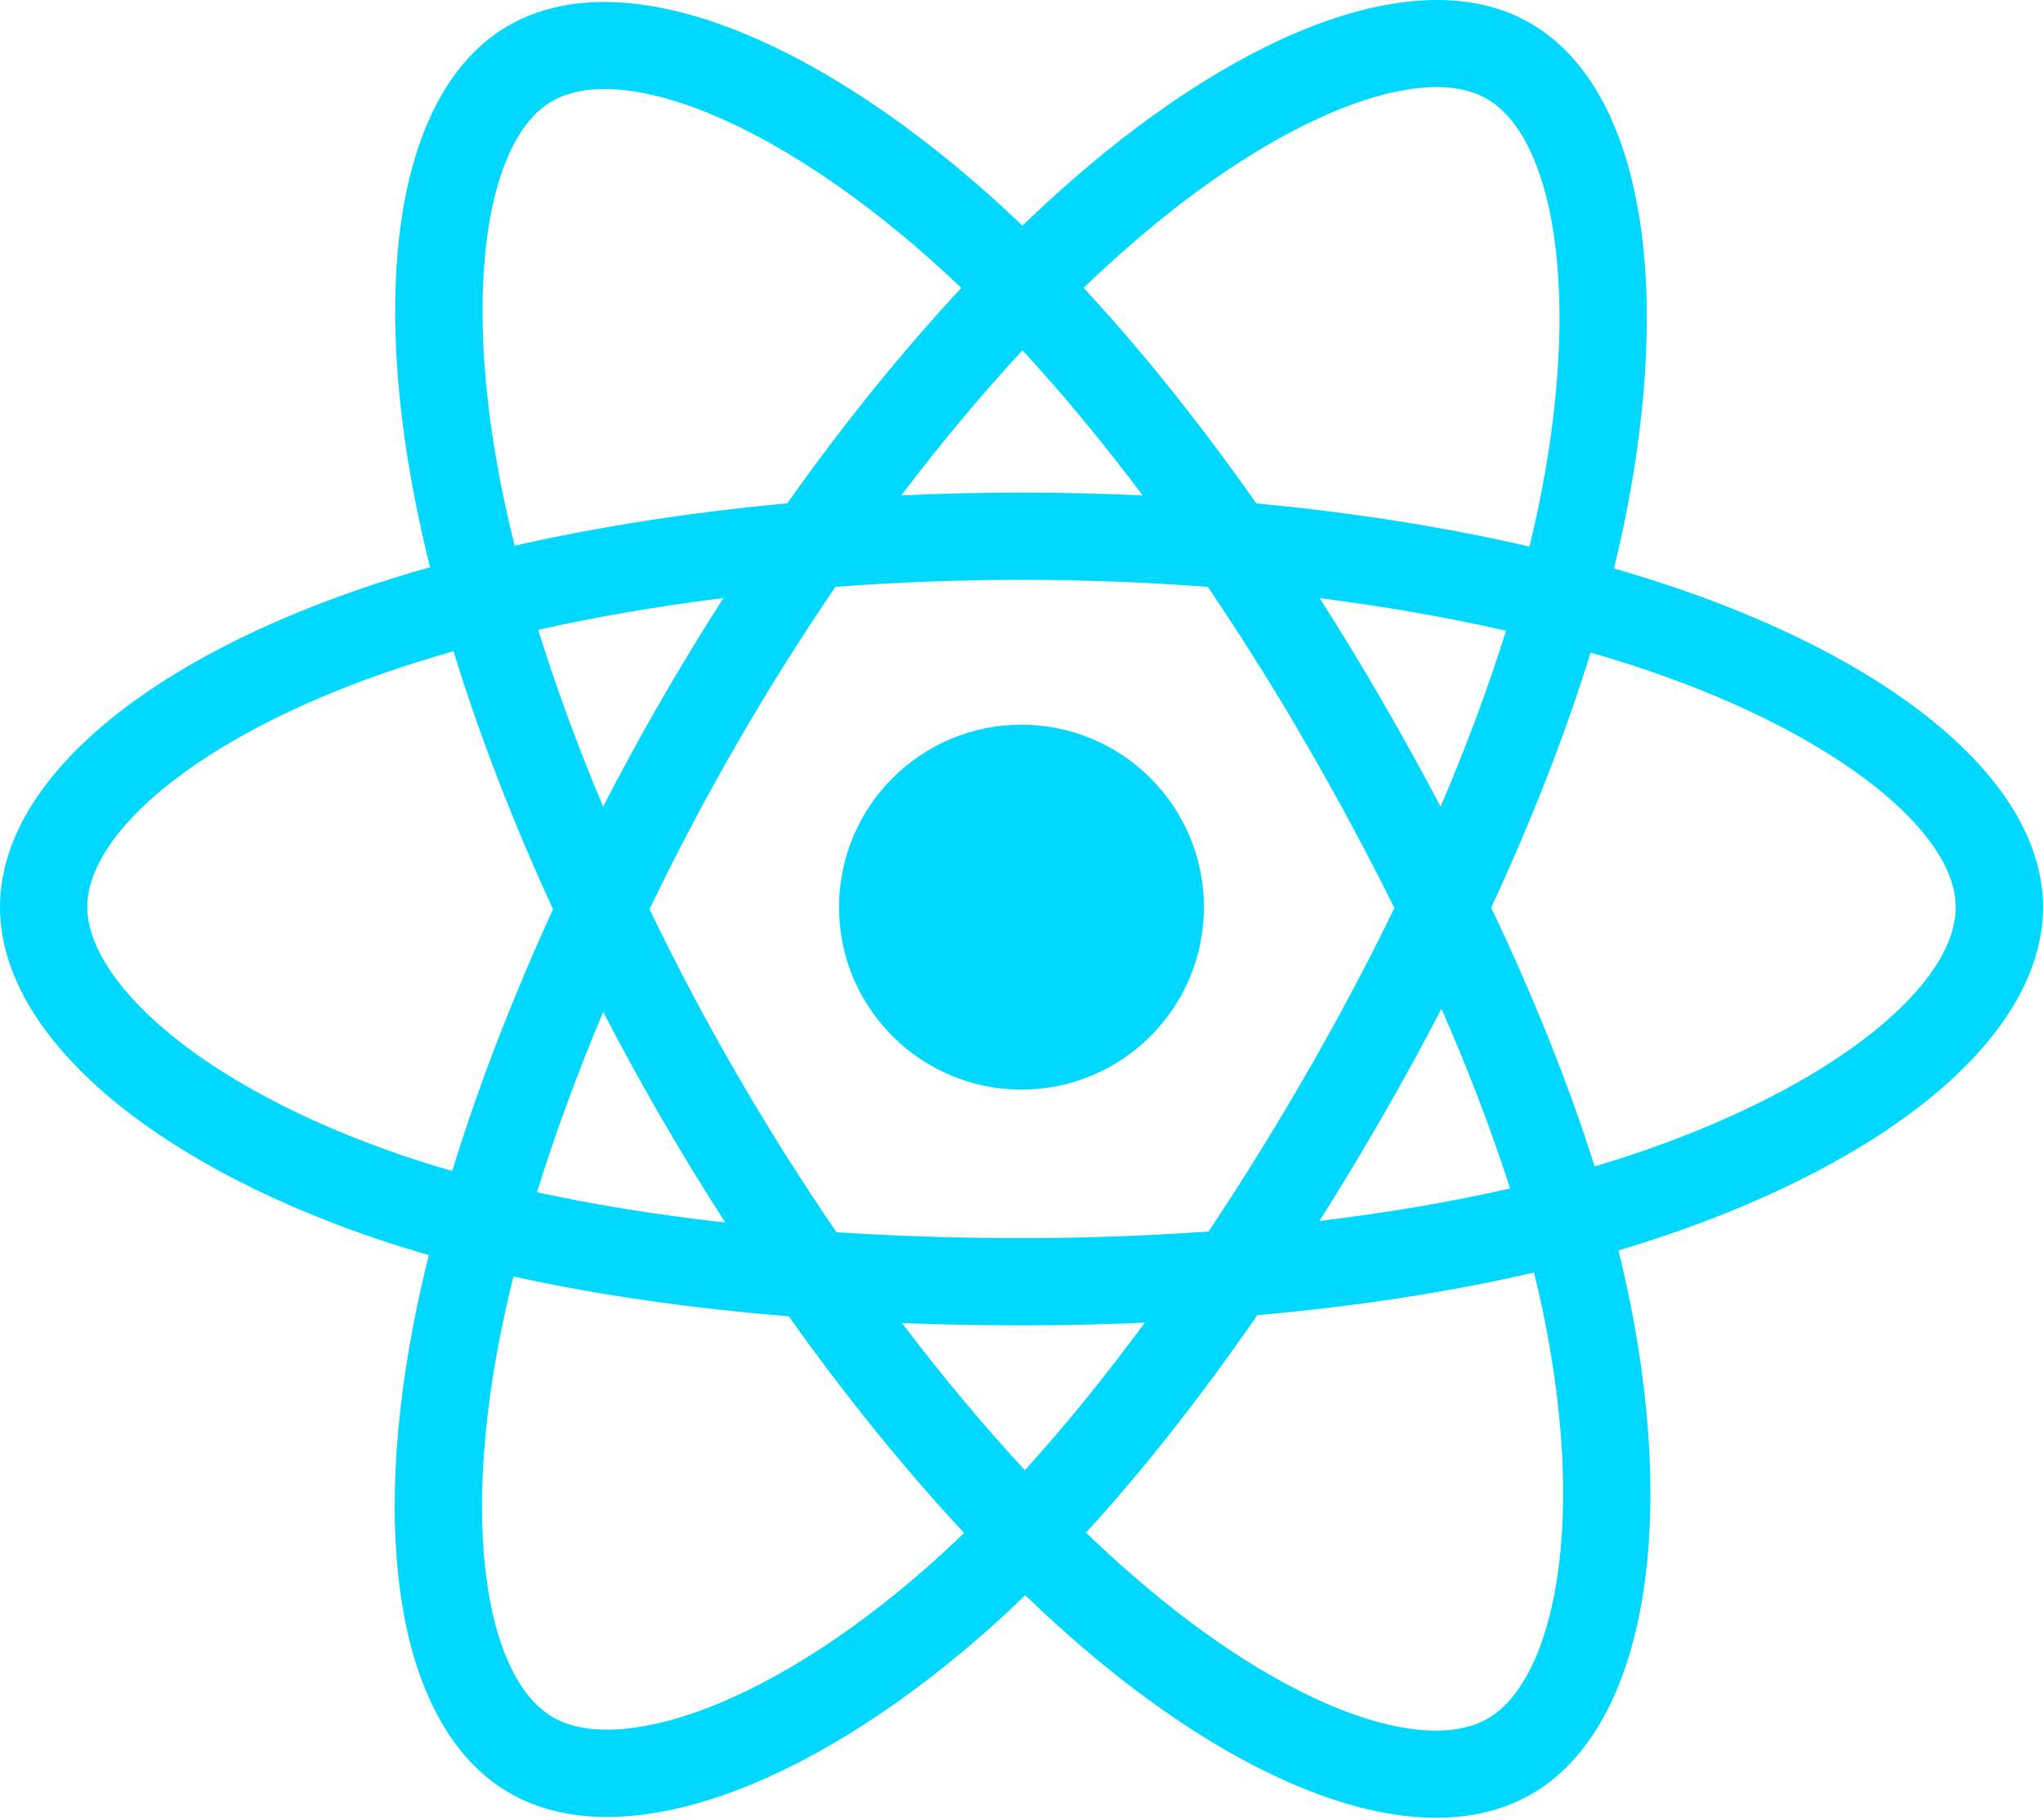
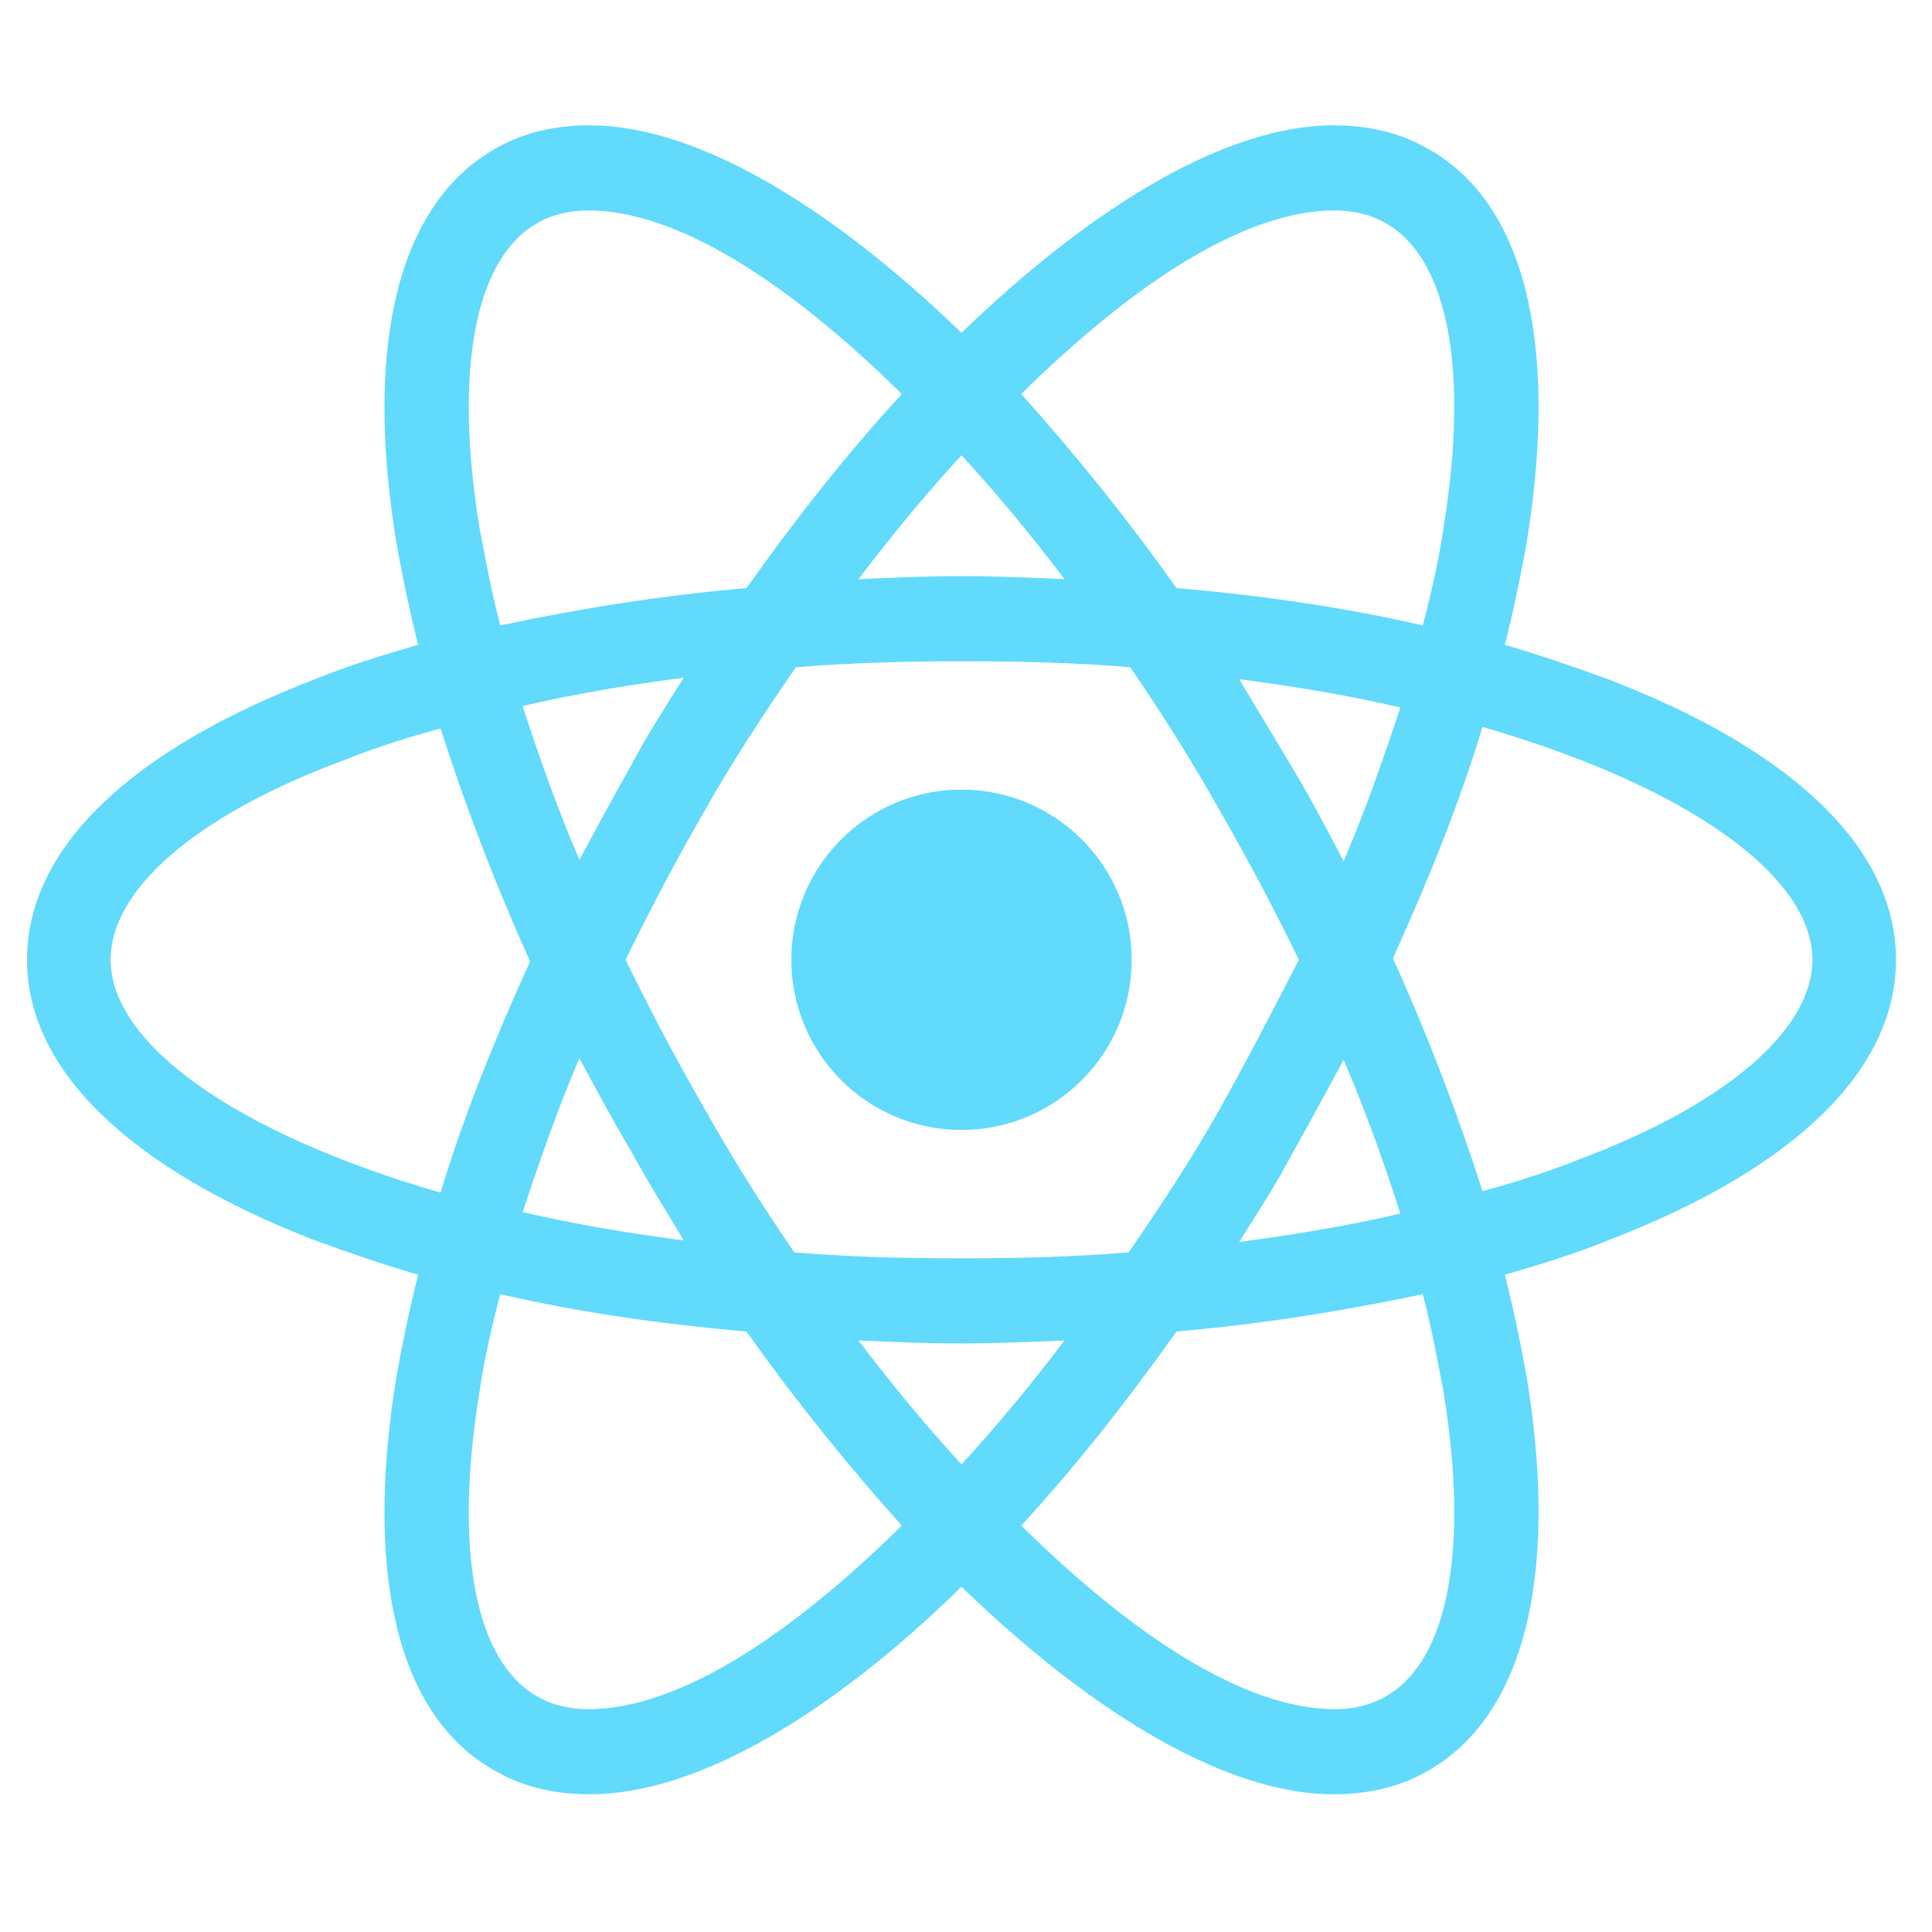
- <svg xmlns="http://www.w3.org/2000/svg" aria-hidden="true" role="img" class="iconify iconify--logos" width="35.93" height="32" preserveAspectRatio="xMidYMid meet" viewBox="0 0 256 228">
-   <path fill="#00D8FF" d="M210.483 73.824a171.49 171.49 0 0 0-8.24-2.597c.465-1.9.893-3.777 1.273-5.621c6.238-30.281 2.16-54.676-11.769-62.708c-13.355-7.7-35.196.329-57.254 19.526a171.23 171.23 0 0 0-6.375 5.848a155.866 155.866 0 0 0-4.241-3.917C100.759 3.829 77.587-4.822 63.673 3.233C50.33 10.957 46.379 33.89 51.995 62.588a170.974 170.974 0 0 0 1.892 8.48c-3.28.932-6.445 1.924-9.474 2.98C17.309 83.498 0 98.307 0 113.668c0 15.865 18.582 31.778 46.812 41.427a145.52 145.52 0 0 0 6.921 2.165a167.467 167.467 0 0 0-2.01 9.138c-5.354 28.2-1.173 50.591 12.134 58.266c13.744 7.926 36.812-.22 59.273-19.855a145.567 145.567 0 0 0 5.342-4.923a168.064 168.064 0 0 0 6.92 6.314c21.758 18.722 43.246 26.282 56.54 18.586c13.731-7.949 18.194-32.003 12.4-61.268a145.016 145.016 0 0 0-1.535-6.842c1.62-.48 3.21-.974 4.76-1.488c29.348-9.723 48.443-25.443 48.443-41.52c0-15.417-17.868-30.326-45.517-39.844Zm-6.365 70.984c-1.4.463-2.836.91-4.3 1.345c-3.24-10.257-7.612-21.163-12.963-32.432c5.106-11 9.31-21.767 12.459-31.957c2.619.758 5.16 1.557 7.61 2.4c23.69 8.156 38.14 20.213 38.14 29.504c0 9.896-15.606 22.743-40.946 31.14Zm-10.514 20.834c2.562 12.94 2.927 24.64 1.23 33.787c-1.524 8.219-4.59 13.698-8.382 15.893c-8.067 4.67-25.32-1.4-43.927-17.412a156.726 156.726 0 0 1-6.437-5.87c7.214-7.889 14.423-17.06 21.459-27.246c12.376-1.098 24.068-2.894 34.671-5.345a134.17 134.17 0 0 1 1.386 6.193ZM87.276 214.515c-7.882 2.783-14.16 2.863-17.955.675c-8.075-4.657-11.432-22.636-6.853-46.752a156.923 156.923 0 0 1 1.869-8.499c10.486 2.32 22.093 3.988 34.498 4.994c7.084 9.967 14.501 19.128 21.976 27.15a134.668 134.668 0 0 1-4.877 4.492c-9.933 8.682-19.886 14.842-28.658 17.94ZM50.35 144.747c-12.483-4.267-22.792-9.812-29.858-15.863c-6.35-5.437-9.555-10.836-9.555-15.216c0-9.322 13.897-21.212 37.076-29.293c2.813-.98 5.757-1.905 8.812-2.773c3.204 10.42 7.406 21.315 12.477 32.332c-5.137 11.18-9.399 22.249-12.634 32.792a134.718 134.718 0 0 1-6.318-1.979Zm12.378-84.26c-4.811-24.587-1.616-43.134 6.425-47.789c8.564-4.958 27.502 2.111 47.463 19.835a144.318 144.318 0 0 1 3.841 3.545c-7.438 7.987-14.787 17.08-21.808 26.988c-12.04 1.116-23.565 2.908-34.161 5.309a160.342 160.342 0 0 1-1.76-7.887Zm110.427 27.268a347.8 347.8 0 0 0-7.785-12.803c8.168 1.033 15.994 2.404 23.343 4.08c-2.206 7.072-4.956 14.465-8.193 22.045a381.151 381.151 0 0 0-7.365-13.322Zm-45.032-43.861c5.044 5.465 10.096 11.566 15.065 18.186a322.04 322.04 0 0 0-30.257-.006c4.974-6.559 10.069-12.652 15.192-18.18ZM82.802 87.83a323.167 323.167 0 0 0-7.227 13.238c-3.184-7.553-5.909-14.98-8.134-22.152c7.304-1.634 15.093-2.97 23.209-3.984a321.524 321.524 0 0 0-7.848 12.897Zm8.081 65.352c-8.385-.936-16.291-2.203-23.593-3.793c2.26-7.3 5.045-14.885 8.298-22.6a321.187 321.187 0 0 0 7.257 13.246c2.594 4.48 5.28 8.868 8.038 13.147Zm37.542 31.03c-5.184-5.592-10.354-11.779-15.403-18.433c4.902.192 9.899.29 14.978.29c5.218 0 10.376-.117 15.453-.343c-4.985 6.774-10.018 12.97-15.028 18.486Zm52.198-57.817c3.422 7.8 6.306 15.345 8.596 22.52c-7.422 1.694-15.436 3.058-23.88 4.071a382.417 382.417 0 0 0 7.859-13.026a347.403 347.403 0 0 0 7.425-13.565Zm-16.898 8.101a358.557 358.557 0 0 1-12.281 19.815a329.4 329.4 0 0 1-23.444.823c-7.967 0-15.716-.248-23.178-.732a310.202 310.202 0 0 1-12.513-19.846h.001a307.41 307.41 0 0 1-10.923-20.627a310.278 310.278 0 0 1 10.89-20.637l-.001.001a307.318 307.318 0 0 1 12.413-19.761c7.613-.576 15.42-.876 23.31-.876H128c7.926 0 15.743.303 23.354.883a329.357 329.357 0 0 1 12.335 19.695a358.489 358.489 0 0 1 11.036 20.54a329.472 329.472 0 0 1-11 20.722Zm22.56-122.124c8.572 4.944 11.906 24.881 6.52 51.026c-.344 1.668-.73 3.367-1.15 5.09c-10.622-2.452-22.155-4.275-34.23-5.408c-7.034-10.017-14.323-19.124-21.64-27.008a160.789 160.789 0 0 1 5.888-5.4c18.9-16.447 36.564-22.941 44.612-18.3ZM128 90.808c12.625 0 22.86 10.235 22.86 22.86s-10.235 22.86-22.86 22.86s-22.86-10.235-22.86-22.86s10.235-22.86 22.86-22.86Z" />
+ <svg xmlns="http://www.w3.org/2000/svg" width="90" height="90" viewBox="0 0 91 91" fill="none">
+   <path d="M45.288 53.223C49.715 53.223 53.304 49.635 53.304 45.208C53.304 40.781 49.715 37.192 45.288 37.192C40.861 37.192 37.273 40.781 37.273 45.208C37.273 49.635 40.861 53.223 45.288 53.223Z" fill="#61DAFB" />
+   <path d="M75.734 31.989C74.187 31.427 72.57 30.864 70.882 30.372C71.304 28.684 71.656 26.997 71.937 25.38C73.413 16.098 71.796 9.559 67.296 7.028C65.96 6.255 64.484 5.903 62.796 5.903C57.874 5.903 51.617 9.559 45.288 15.677C38.96 9.559 32.702 5.903 27.78 5.903C26.093 5.903 24.616 6.255 23.28 7.028C18.78 9.63 17.163 16.169 18.64 25.38C18.921 26.997 19.273 28.684 19.695 30.372C18.007 30.864 16.39 31.356 14.843 31.989C6.054 35.364 1.273 40.005 1.273 45.208C1.273 50.411 6.124 55.051 14.843 58.426C16.39 58.989 18.007 59.551 19.695 60.044C19.273 61.731 18.921 63.419 18.64 65.036C17.163 74.317 18.78 80.856 23.28 83.388C24.616 84.161 26.093 84.513 27.78 84.513C32.773 84.513 39.031 80.856 45.288 74.739C51.617 80.856 57.874 84.513 62.796 84.513C64.484 84.513 65.96 84.161 67.296 83.388C71.796 80.786 73.413 74.247 71.937 65.036C71.656 63.419 71.304 61.731 70.882 60.044C72.57 59.551 74.187 59.059 75.734 58.426C84.523 55.051 89.304 50.411 89.304 45.208C89.304 40.005 84.523 35.364 75.734 31.989ZM65.327 10.544C68.21 12.231 69.195 17.434 67.999 24.817C67.788 26.294 67.437 27.841 67.015 29.458C63.359 28.614 59.492 28.052 55.413 27.7C53.023 24.325 50.562 21.302 48.101 18.559C53.304 13.427 58.577 9.911 62.867 9.911C63.781 9.911 64.624 10.122 65.327 10.544ZM57.452 52.239C56.187 54.489 54.71 56.739 53.163 58.989C50.562 59.2 47.96 59.27 45.288 59.27C42.546 59.27 39.945 59.2 37.413 58.989C35.867 56.739 34.46 54.489 33.195 52.239C31.859 49.919 30.593 47.528 29.468 45.208C30.593 42.888 31.859 40.497 33.195 38.176C34.46 35.926 35.937 33.676 37.484 31.427C40.085 31.216 42.687 31.145 45.359 31.145C48.101 31.145 50.702 31.216 53.234 31.427C54.781 33.676 56.187 35.926 57.452 38.176C58.788 40.497 60.054 42.888 61.179 45.208C59.984 47.528 58.788 49.848 57.452 52.239ZM63.288 49.919C64.343 52.38 65.187 54.77 65.96 57.161C63.57 57.723 61.038 58.145 58.367 58.497C59.21 57.161 60.124 55.755 60.898 54.278C61.742 52.801 62.515 51.325 63.288 49.919ZM45.288 68.973C43.601 67.145 41.984 65.177 40.437 63.138C42.054 63.208 43.671 63.278 45.288 63.278C46.906 63.278 48.523 63.208 50.14 63.138C48.593 65.177 46.976 67.145 45.288 68.973ZM32.21 58.426C29.538 58.075 27.007 57.653 24.616 57.091C25.39 54.77 26.234 52.309 27.288 49.848C28.062 51.255 28.835 52.731 29.679 54.138C30.523 55.684 31.366 57.02 32.21 58.426ZM27.288 40.497C26.234 38.036 25.39 35.645 24.616 33.255C27.007 32.692 29.538 32.27 32.21 31.919C31.366 33.255 30.452 34.661 29.679 36.138C28.835 37.614 28.062 39.091 27.288 40.497ZM45.288 21.442C46.976 23.27 48.593 25.239 50.14 27.278C48.523 27.208 46.906 27.137 45.288 27.137C43.671 27.137 42.054 27.208 40.437 27.278C41.984 25.239 43.601 23.27 45.288 21.442ZM60.898 36.208L58.367 31.989C61.038 32.341 63.57 32.763 65.96 33.325C65.187 35.645 64.343 38.106 63.288 40.567C62.515 39.091 61.742 37.614 60.898 36.208ZM22.577 24.817C21.382 17.434 22.366 12.231 25.249 10.544C25.952 10.122 26.796 9.911 27.71 9.911C31.929 9.911 37.202 13.356 42.476 18.559C40.015 21.231 37.554 24.325 35.163 27.7C31.085 28.052 27.218 28.684 23.562 29.458C23.14 27.841 22.859 26.294 22.577 24.817ZM5.21 45.208C5.21 41.903 9.218 38.388 16.249 35.786C17.655 35.223 19.202 34.731 20.749 34.309C21.874 37.825 23.28 41.551 24.968 45.278C23.28 49.005 21.804 52.661 20.749 56.176C11.046 53.364 5.21 49.145 5.21 45.208ZM25.249 79.872C22.366 78.184 21.382 72.981 22.577 65.598C22.788 64.122 23.14 62.575 23.562 60.958C27.218 61.801 31.085 62.364 35.163 62.716C37.554 66.091 40.015 69.114 42.476 71.856C37.273 76.989 31.999 80.505 27.71 80.505C26.796 80.505 25.952 80.294 25.249 79.872ZM67.999 65.598C69.195 72.981 68.21 78.184 65.327 79.872C64.624 80.294 63.781 80.505 62.867 80.505C58.648 80.505 53.374 77.059 48.101 71.856C50.562 69.184 53.023 66.091 55.413 62.716C59.492 62.364 63.359 61.731 67.015 60.958C67.437 62.575 67.718 64.122 67.999 65.598ZM74.327 54.63C72.921 55.192 71.374 55.684 69.827 56.106C68.702 52.591 67.296 48.864 65.609 45.138C67.296 41.411 68.773 37.755 69.827 34.239C79.531 37.051 85.367 41.27 85.367 45.208C85.367 48.513 81.288 52.028 74.327 54.63Z" fill="#61DAFB" />
</svg>
